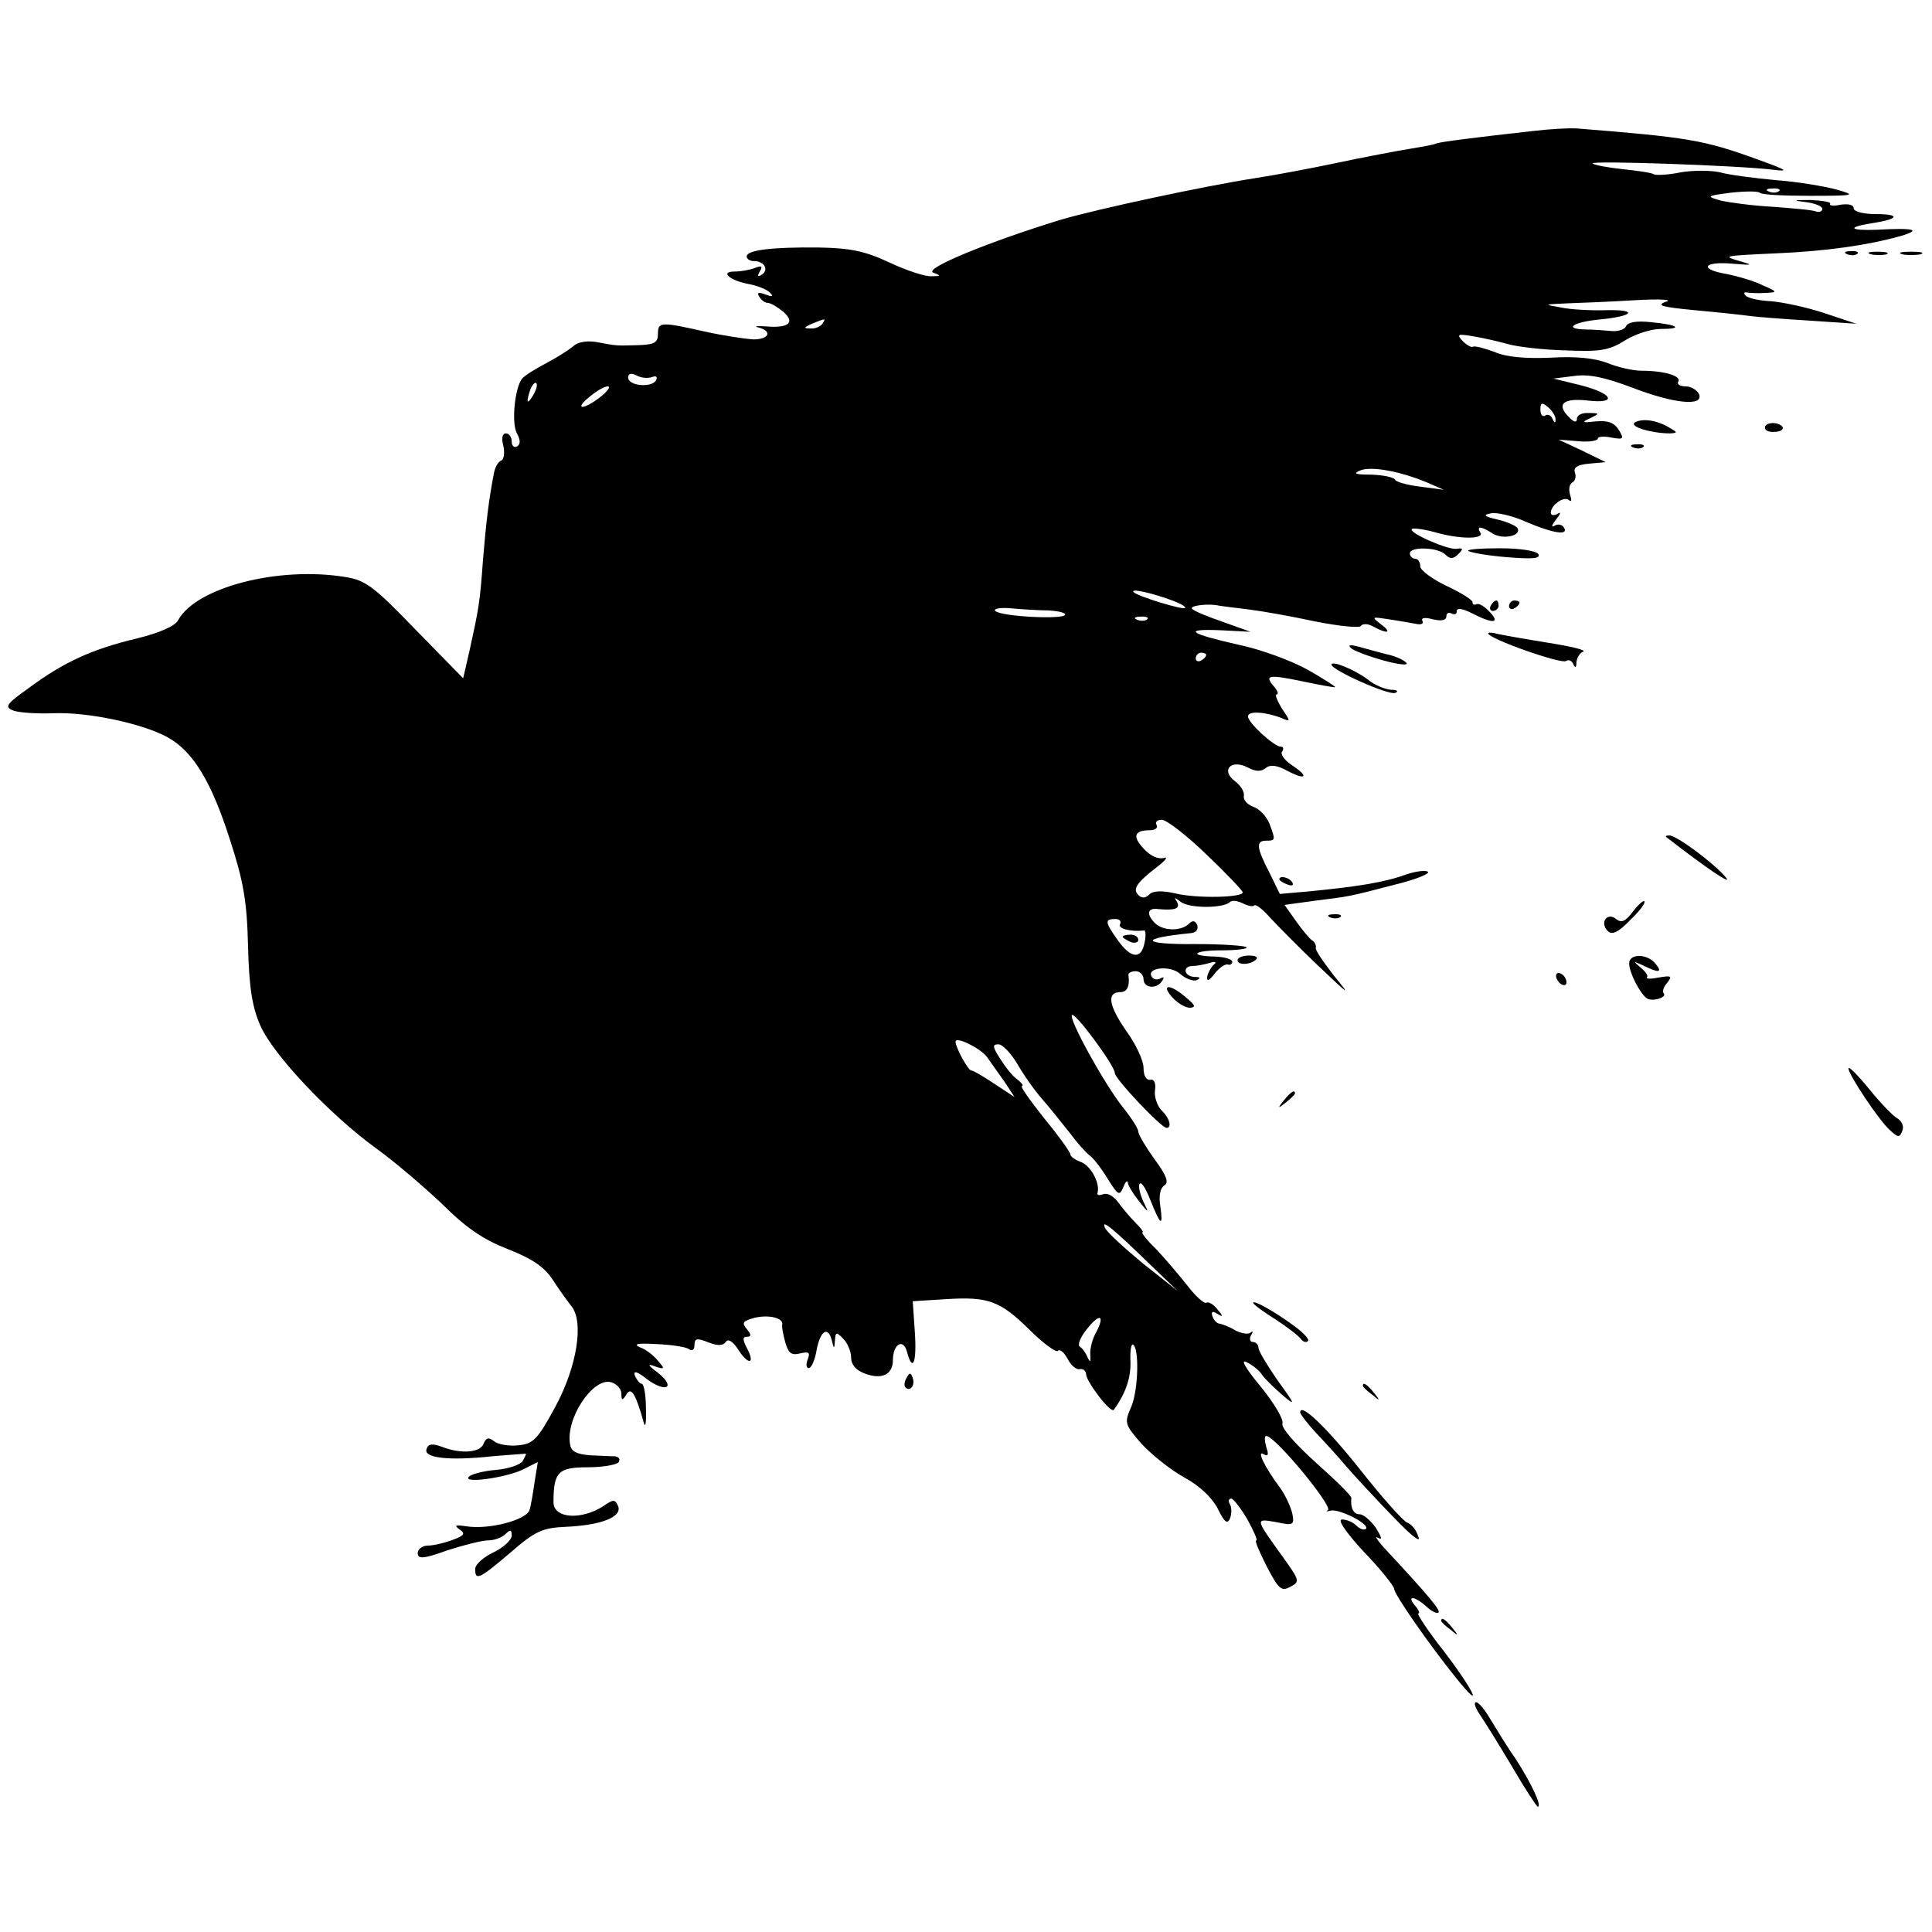
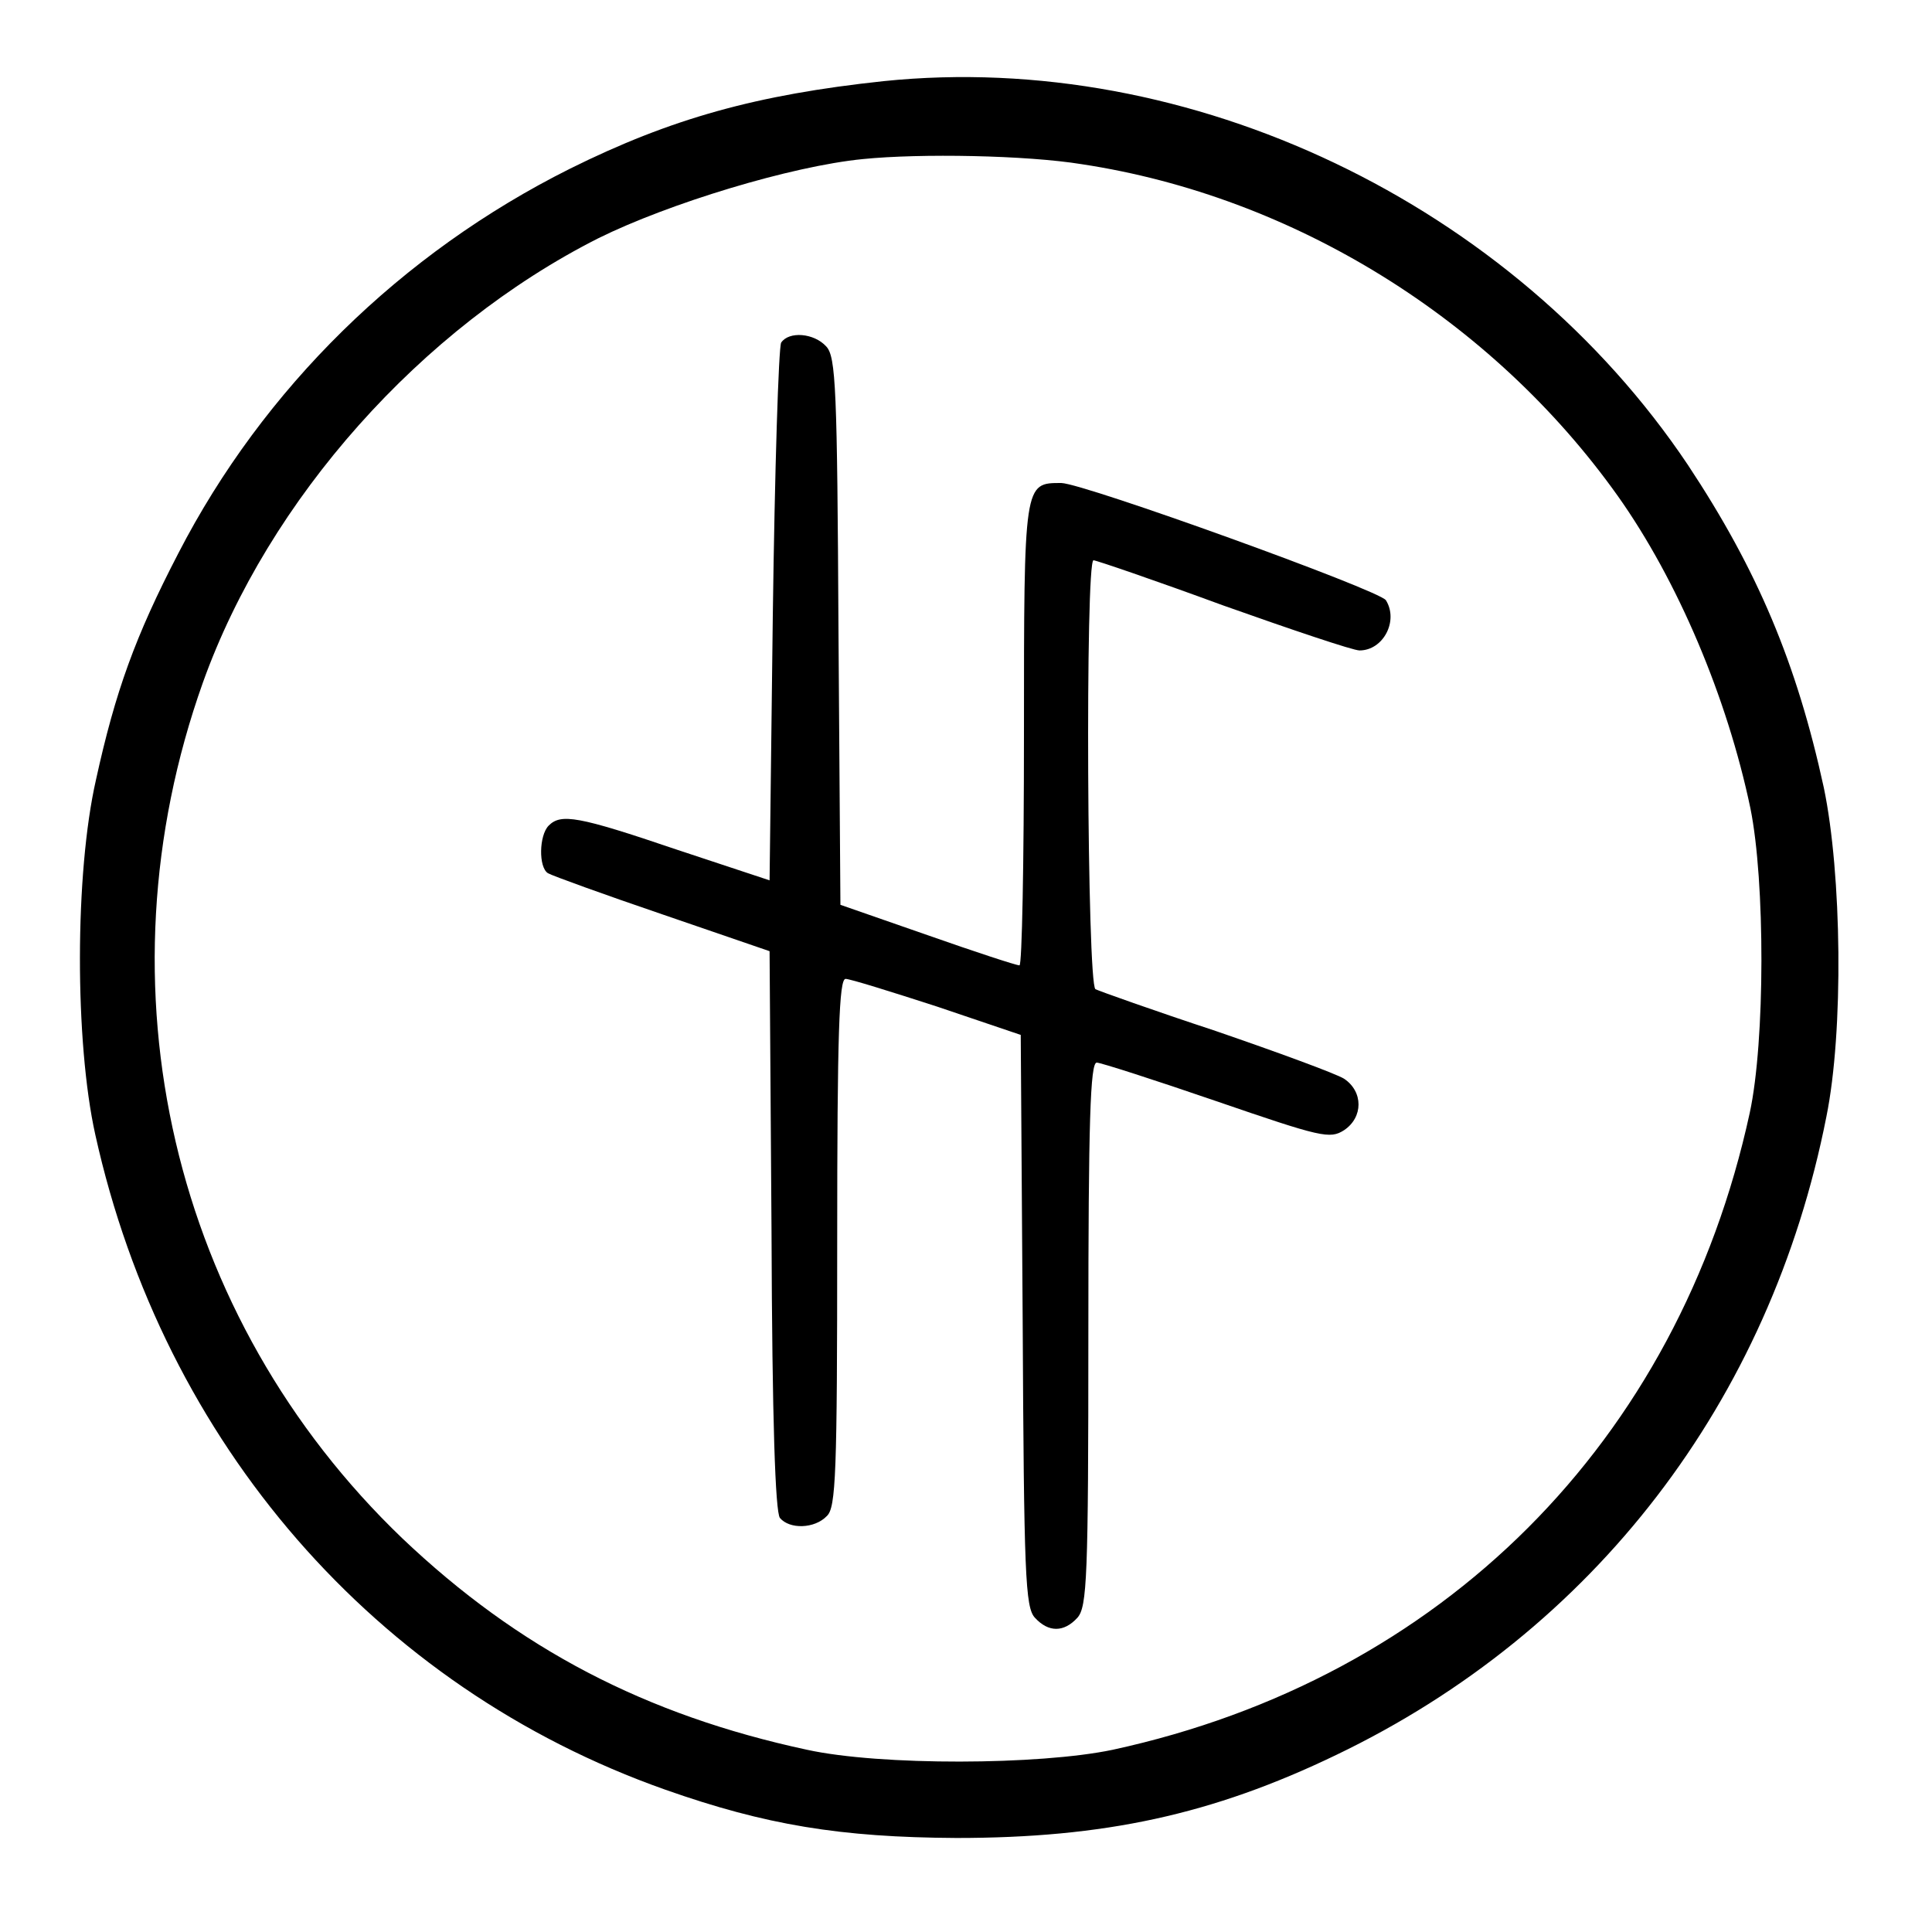
- <svg xmlns="http://www.w3.org/2000/svg" version="1.0" width="370pt" height="370pt" viewBox="0 0 370 370" preserveAspectRatio="xMidYMid meet">
-   <g transform="translate(0,370) scale(0.1,-0.1)" fill="#000000" stroke="none">
-     <path d="M2935 3449 c-108 -12 -180 -21 -185 -24 -3 -2 -26 -6 -50 -10 -25 -4 -88 -16 -140 -27 -52 -11 -122 -24 -155 -29 -97 -15 -303 -59 -374 -80 -134 -41 -262 -93 -244 -101 16 -6 15 -7 -3 -7 -12 -1 -48 11 -80 26 -47 22 -75 28 -136 29 -90 1 -138 -5 -138 -17 0 -5 6 -9 14 -9 20 0 29 -17 15 -26 -8 -5 -9 -3 -4 6 6 10 4 12 -9 7 -10 -4 -27 -7 -39 -7 -29 0 -10 -17 27 -24 16 -3 34 -10 40 -16 8 -8 6 -9 -8 -4 -13 5 -17 4 -12 -4 4 -7 11 -12 16 -12 6 0 19 -8 30 -17 24 -21 10 -32 -34 -28 -17 1 -23 0 -14 -2 28 -7 21 -23 -9 -23 -16 1 -57 7 -93 15 -85 19 -90 19 -90 -5 0 -16 -7 -20 -37 -21 -42 -1 -39 -2 -81 6 -18 3 -36 0 -44 -8 -7 -6 -30 -21 -51 -32 -21 -11 -42 -24 -47 -30 -14 -17 -21 -85 -10 -105 7 -13 7 -21 0 -25 -5 -3 -10 1 -10 9 0 9 -5 16 -11 16 -7 0 -9 -9 -5 -24 3 -13 1 -26 -4 -28 -6 -2 -12 -13 -14 -24 -10 -51 -15 -94 -21 -166 -6 -83 -8 -93 -26 -175 l-12 -52 -91 93 c-80 83 -96 95 -135 101 -128 21 -286 -20 -320 -83 -6 -11 -35 -24 -80 -35 -84 -20 -139 -45 -205 -94 -45 -32 -48 -37 -30 -44 12 -4 45 -6 75 -5 65 3 171 -19 220 -46 49 -27 84 -85 120 -198 25 -77 32 -116 34 -201 2 -81 8 -118 24 -154 25 -56 133 -170 221 -234 35 -25 92 -74 127 -107 46 -46 79 -68 125 -86 46 -18 69 -33 86 -58 12 -19 29 -42 36 -51 25 -30 11 -117 -31 -194 -34 -63 -42 -70 -71 -73 -18 -2 -39 2 -46 8 -10 8 -15 7 -20 -5 -6 -17 -43 -20 -79 -6 -19 7 -27 6 -30 -4 -7 -17 42 -23 125 -14 35 3 64 5 65 5 1 -1 -2 -7 -6 -14 -4 -7 -27 -15 -51 -17 -24 -2 -47 -8 -52 -13 -14 -14 72 -2 104 14 l28 14 -6 -37 c-3 -21 -7 -46 -10 -55 -6 -19 -78 -38 -121 -31 -21 3 -24 2 -13 -6 12 -8 9 -12 -13 -20 -16 -6 -37 -11 -48 -11 -10 0 -19 -7 -19 -14 0 -12 10 -12 57 5 31 10 66 19 78 19 11 0 26 5 33 12 9 9 12 9 12 -3 0 -8 -16 -23 -35 -32 -19 -9 -35 -23 -35 -32 0 -23 8 -19 68 32 47 41 61 47 106 49 68 3 107 19 100 39 -6 14 -9 14 -28 1 -43 -28 -96 -24 -96 7 0 58 9 67 66 67 29 0 56 5 59 10 3 6 0 10 -7 11 -7 0 -29 1 -48 2 -25 2 -36 7 -38 20 -10 49 43 129 78 120 11 -3 20 -13 20 -22 0 -14 2 -14 10 -1 9 15 18 -1 33 -55 3 -11 5 1 4 28 0 26 -4 47 -8 47 -4 0 -9 7 -13 15 -4 11 4 9 24 -7 36 -26 55 -15 20 13 -20 15 -21 18 -5 12 18 -6 19 -5 5 11 -8 10 -23 22 -35 26 -13 6 -4 8 30 6 28 -1 56 -5 63 -9 7 -5 12 -3 12 7 0 13 5 14 27 5 18 -7 28 -6 33 1 4 7 14 1 24 -15 20 -31 33 -27 16 4 -8 16 -8 21 1 21 8 0 8 4 -1 15 -10 12 -7 15 14 21 28 7 57 0 54 -13 -1 -4 2 -20 6 -34 6 -21 12 -25 28 -21 17 4 20 2 15 -11 -4 -10 -3 -17 2 -17 5 0 12 16 15 35 7 37 22 46 29 18 4 -17 5 -17 6 0 1 16 3 17 16 3 8 -8 15 -24 15 -36 0 -13 9 -24 25 -30 33 -13 55 -3 55 25 0 31 20 43 27 16 11 -41 19 -20 15 38 l-4 59 64 4 c81 5 103 -3 160 -59 26 -26 51 -44 54 -40 4 4 12 -3 19 -16 6 -12 17 -21 23 -19 7 1 12 -4 12 -10 1 -15 47 -75 53 -68 22 30 33 61 32 92 -1 20 1 35 5 33 12 -8 10 -85 -3 -118 -14 -32 -14 -34 20 -73 20 -21 56 -50 82 -64 29 -16 52 -38 63 -59 13 -27 19 -31 24 -18 3 9 3 21 -1 27 -3 5 -2 10 3 10 4 0 18 -18 31 -40 12 -22 20 -40 17 -40 -4 0 6 -22 20 -50 23 -44 28 -48 45 -39 19 10 18 12 -14 57 -54 75 -54 74 -13 67 33 -7 35 -6 31 16 -3 13 -13 35 -23 49 -30 40 -46 74 -32 65 9 -5 10 -1 5 14 -3 11 -4 21 0 21 17 0 129 -136 118 -142 -4 -3 -2 -3 5 -1 17 4 76 -26 68 -35 -4 -3 -12 0 -18 6 -7 7 -19 12 -28 12 -9 0 6 -23 42 -62 32 -33 58 -66 58 -71 0 -10 65 -104 119 -171 54 -67 34 -24 -24 52 -31 39 -52 72 -49 72 4 0 1 7 -6 15 -17 20 -1 19 22 -2 10 -9 20 -14 23 -11 4 4 -18 31 -98 117 -18 19 -26 31 -18 26 9 -5 7 1 -4 19 -10 14 -24 26 -31 26 -12 0 -18 12 -16 31 1 4 -30 34 -68 68 -40 36 -67 67 -64 75 3 7 -16 39 -42 71 -30 36 -39 53 -26 46 12 -6 25 -17 29 -24 4 -6 21 -23 37 -37 28 -24 28 -22 -7 26 -20 29 -37 57 -37 63 0 6 -5 11 -11 11 -5 0 -7 6 -3 13 4 6 4 9 -1 5 -4 -4 -17 -2 -29 4 -11 7 -25 12 -30 13 -5 0 -11 6 -14 14 -3 9 0 11 9 5 12 -7 12 -5 0 9 -7 9 -17 15 -21 12 -4 -2 -20 12 -36 33 -16 20 -43 52 -60 70 -18 17 -29 32 -26 32 3 0 -3 8 -14 19 -10 10 -25 28 -33 39 -8 11 -20 18 -28 15 -8 -3 -13 -2 -11 3 5 19 -14 53 -33 59 -10 4 -19 10 -19 14 0 4 -22 35 -50 69 -27 34 -47 62 -43 62 4 0 0 6 -9 13 -9 6 -23 24 -33 40 -14 22 -15 27 -3 27 8 0 24 -17 36 -37 12 -21 33 -51 48 -68 14 -16 38 -46 53 -65 14 -19 31 -38 38 -43 6 -4 22 -24 34 -44 20 -32 23 -34 30 -17 4 10 8 15 9 9 0 -5 10 -21 21 -35 19 -24 20 -24 9 -2 -6 13 -10 28 -8 34 3 7 12 -7 21 -30 20 -50 25 -53 19 -11 -3 19 0 34 8 39 9 5 4 19 -19 50 -17 24 -31 47 -31 53 0 5 -13 26 -30 47 -35 44 -104 169 -97 176 6 6 82 -97 82 -111 0 -11 89 -105 99 -105 11 0 6 19 -10 34 -8 9 -14 26 -12 38 2 14 -2 22 -9 20 -8 -1 -13 8 -13 23 0 14 -15 46 -34 72 -33 48 -37 73 -10 73 13 0 18 12 15 33 0 4 6 7 14 7 8 0 15 -7 15 -15 0 -18 26 -20 36 -3 4 6 3 8 -4 4 -6 -3 -13 -2 -16 3 -12 18 35 23 54 6 10 -9 25 -15 32 -12 8 4 7 6 -4 6 -21 1 -24 21 -4 21 8 0 23 3 33 6 10 3 14 2 8 -3 -5 -4 -11 -15 -13 -23 -1 -10 3 -9 14 5 8 11 20 19 25 18 5 -2 9 1 9 5 0 5 -14 9 -31 10 -54 1 -45 12 11 12 29 0 51 3 47 6 -3 3 -47 6 -97 6 -106 -1 -110 11 -9 21 10 1 14 7 12 15 -4 9 -9 10 -16 3 -15 -15 -50 -14 -65 1 -17 17 -15 30 6 27 33 -3 43 1 36 14 -6 9 -5 9 7 0 16 -13 83 -13 95 0 4 3 14 2 24 -3 10 -5 20 -7 22 -4 3 3 17 -8 30 -23 14 -15 55 -57 93 -93 60 -57 63 -59 30 -19 -20 26 -37 50 -35 54 1 4 -2 11 -7 14 -5 3 -19 20 -31 37 l-22 31 58 8 c64 8 63 7 154 31 37 9 65 20 63 24 -3 4 -22 2 -43 -5 -41 -15 -93 -23 -184 -32 l-57 -5 -20 41 c-25 48 -26 61 -6 61 18 0 18 1 6 33 -6 14 -19 28 -31 32 -11 4 -19 13 -18 20 2 8 -6 21 -17 29 -28 21 -7 43 25 26 15 -8 25 -8 34 -1 8 7 21 6 41 -5 36 -19 43 -12 10 10 -14 9 -23 21 -20 26 4 6 3 10 -2 10 -13 0 -63 46 -63 58 0 11 33 9 64 -3 18 -8 18 -7 1 18 -9 15 -14 27 -10 27 4 0 2 7 -5 15 -19 22 -12 24 55 10 33 -7 61 -12 62 -11 1 1 -22 16 -52 33 -30 17 -89 39 -132 48 -97 22 -109 31 -35 28 l57 -3 -53 19 c-29 10 -56 21 -59 25 -6 6 31 11 52 6 6 -1 30 -4 55 -7 25 -3 82 -13 128 -23 45 -9 85 -13 88 -9 3 5 14 5 24 -1 28 -15 37 -12 14 5 -18 14 -17 14 16 9 19 -3 43 -7 53 -9 9 -2 14 1 11 6 -3 6 5 7 20 3 17 -4 26 -2 26 6 0 6 5 8 10 5 6 -3 10 -1 10 5 0 6 11 5 30 -5 39 -20 54 -19 33 3 -10 11 -21 17 -25 15 -5 -2 -8 -1 -8 4 0 4 -22 18 -50 31 -27 13 -50 30 -50 37 0 8 -4 15 -10 15 -5 0 -10 5 -10 10 0 14 54 12 68 -2 9 -9 15 -9 25 1 10 10 9 12 -3 10 -16 -3 -94 31 -86 38 2 2 21 0 43 -6 48 -14 96 -14 88 -1 -8 13 1 13 24 -2 20 -12 56 -4 47 11 -3 4 -20 12 -38 16 -26 6 -29 9 -12 12 11 2 42 -5 68 -17 52 -22 81 -26 71 -10 -4 6 -12 7 -18 3 -7 -4 -5 2 3 12 9 11 10 16 3 11 -7 -4 -13 -3 -13 2 0 15 26 33 35 24 5 -4 5 1 2 10 -3 10 -2 20 4 24 6 3 8 12 5 19 -3 10 5 15 27 17 l32 3 -45 22 -45 21 38 -3 c20 -2 37 1 37 5 0 4 12 5 26 2 23 -4 25 -3 14 15 -9 14 -21 18 -44 16 -26 -3 -28 -2 -11 6 19 9 19 10 -2 10 -13 1 -23 -4 -23 -11 0 -8 -6 -7 -16 4 -24 24 -10 36 36 31 58 -7 50 13 -12 29 l-53 13 40 5 c29 4 59 -3 110 -22 80 -31 138 -37 129 -13 -4 8 -15 15 -26 15 -10 0 -17 4 -14 9 7 11 -27 21 -70 21 -17 0 -47 7 -66 15 -24 9 -59 13 -108 10 -49 -2 -85 1 -108 11 -19 7 -37 12 -41 10 -3 -2 -12 3 -20 11 -12 13 -9 14 20 9 19 -3 49 -10 67 -15 17 -5 67 -11 110 -12 66 -3 84 0 114 19 19 12 50 22 68 22 45 0 34 8 -18 13 -28 3 -45 0 -48 -8 -3 -6 -15 -10 -27 -9 -12 1 -35 3 -51 3 -42 1 -24 14 26 19 65 6 77 19 17 18 -30 -1 -70 1 -89 5 -34 6 -34 6 10 8 25 1 83 3 130 6 51 3 75 1 60 -3 -19 -7 -7 -10 55 -16 44 -4 91 -9 105 -11 14 -2 66 -6 115 -9 l90 -6 -60 20 c-33 11 -79 21 -102 23 -23 1 -46 6 -50 11 -4 4 -3 7 2 6 6 -1 21 -2 35 -1 25 1 25 2 -5 15 -16 8 -47 17 -67 21 -55 9 -47 25 10 20 37 -3 41 -3 17 4 -38 11 -38 11 70 16 91 4 171 15 235 33 41 12 26 16 -45 12 -55 -2 -59 5 -7 13 50 8 51 17 4 17 -24 0 -42 5 -42 11 0 7 -10 9 -25 7 -13 -3 -23 -2 -20 2 2 3 -15 6 -38 7 -33 0 -35 -1 -9 -4 17 -2 32 -8 32 -13 0 -5 -6 -7 -12 -5 -7 3 -44 6 -83 9 -38 2 -83 8 -100 12 -28 8 -27 9 20 15 28 3 52 3 55 0 3 -4 46 -6 96 -6 87 0 90 1 51 12 -22 6 -74 15 -116 18 -42 4 -90 10 -107 15 -18 4 -51 4 -75 0 -24 -5 -47 -6 -51 -4 -4 3 -31 7 -60 10 -29 3 -55 8 -58 11 -6 6 281 -4 345 -12 33 -4 28 -1 -30 20 -102 37 -132 42 -345 59 -14 1 -52 -1 -85 -5z m472 -115 c-3 -3 -12 -4 -19 -1 -8 3 -5 6 6 6 11 1 17 -2 13 -5z m-1832 -254 c-3 -5 -14 -10 -23 -9 -14 0 -13 2 3 9 27 11 27 11 20 0z m-326 -102 c8 3 11 0 7 -7 -9 -14 -53 -10 -53 6 0 8 6 9 16 4 9 -5 22 -6 30 -3z m-228 -35 c-12 -20 -14 -14 -5 12 4 9 9 14 11 11 3 -2 0 -13 -6 -23z m129 -3 c-33 -26 -52 -25 -21 0 13 11 28 20 35 20 6 0 0 -9 -14 -20z m1829 -44 c0 -7 -2 -6 -6 2 -2 6 -9 10 -14 6 -5 -3 -9 2 -9 12 0 13 3 14 15 4 8 -7 15 -18 14 -24z m-246 -120 l32 -14 -45 6 c-25 3 -46 9 -48 13 -2 5 -22 9 -45 10 -31 0 -37 2 -22 8 21 9 78 -2 128 -23z m-488 -226 c14 -5 25 -11 25 -14 0 -6 -92 22 -99 30 -7 8 37 -2 74 -16z m-237 -19 c17 -1 32 -4 32 -8 0 -10 -123 -4 -134 7 -4 4 9 7 30 5 22 -2 54 -4 72 -4z m189 -17 c-3 -3 -12 -4 -19 -1 -8 3 -5 6 6 6 11 1 17 -2 13 -5z m113 -68 c0 -3 -4 -8 -10 -11 -5 -3 -10 -1 -10 4 0 6 5 11 10 11 6 0 10 -2 10 -4z m1 -383 c38 -36 69 -69 69 -72 0 -10 -88 -12 -129 -2 -26 6 -43 5 -50 -2 -7 -7 -14 -8 -21 -1 -11 11 -4 23 35 53 17 13 23 21 14 18 -10 -3 -25 3 -38 17 -23 24 -19 36 11 36 11 0 16 5 13 10 -3 6 1 10 10 10 9 0 48 -30 86 -67z m-166 -133 c-5 -8 20 -15 46 -12 3 1 4 -10 1 -23 -6 -33 -26 -31 -51 4 -25 35 -26 41 -5 41 8 0 12 -4 9 -10z m-255 -254 c8 -11 23 -33 34 -48 l19 -29 -38 25 c-21 14 -41 26 -45 26 -6 0 -30 44 -30 55 0 11 47 -12 60 -29z m315 -400 l50 -48 -67 53 c-36 30 -69 60 -72 68 -8 18 17 -3 89 -73z m-106 -128 c-7 -12 -12 -32 -11 -43 1 -14 0 -15 -5 -5 -3 8 -10 18 -15 21 -5 3 1 18 13 33 25 32 36 28 18 -6z" />
-     <path d="M2150 1906 c0 -2 7 -6 15 -10 8 -3 15 -1 15 4 0 6 -7 10 -15 10 -8 0 -15 -2 -15 -4z" />
-     <path d="M3538 3213 c7 -3 16 -2 19 1 4 3 -2 6 -13 5 -11 0 -14 -3 -6 -6z" />
-     <path d="M3583 3213 c9 -2 23 -2 30 0 6 3 -1 5 -18 5 -16 0 -22 -2 -12 -5z" />
-     <path d="M3643 3213 c9 -2 25 -2 35 0 9 3 1 5 -18 5 -19 0 -27 -2 -17 -5z" />
-     <path d="M3131 2891 c-12 -8 32 -21 68 -21 14 1 14 2 -2 11 -25 15 -52 18 -66 10z" />
-     <path d="M3380 2881 c0 -6 9 -9 19 -8 11 0 17 5 15 9 -7 11 -34 10 -34 -1z" />
-     <path d="M3128 2843 c7 -3 16 -2 19 1 4 3 -2 6 -13 5 -11 0 -14 -3 -6 -6z" />
-     <path d="M2812 2645 c3 -3 36 -9 73 -12 50 -4 66 -3 61 6 -4 6 -35 11 -73 11 -37 0 -64 -2 -61 -5z" />
-     <path d="M2855 2540 c-3 -5 -1 -10 4 -10 6 0 11 5 11 10 0 6 -2 10 -4 10 -3 0 -8 -4 -11 -10z" />
-     <path d="M2890 2539 c0 -5 5 -7 10 -4 6 3 10 8 10 11 0 2 -4 4 -10 4 -5 0 -10 -5 -10 -11z" />
-     <path d="M2850 2487 c0 -10 139 -59 149 -53 5 4 12 0 14 -6 4 -8 6 -7 6 4 1 9 7 18 13 20 7 3 -23 10 -67 17 -44 7 -88 15 -97 17 -10 3 -18 3 -18 1z" />
-     <path d="M2587 2459 c5 -5 34 -16 63 -24 29 -8 49 -10 43 -4 -5 5 -18 11 -29 14 -10 2 -34 9 -53 14 -24 7 -31 7 -24 0z" />
-     <path d="M2550 2427 c0 -10 109 -59 122 -54 7 3 4 6 -8 6 -12 1 -32 9 -45 20 -24 18 -69 37 -69 28z" />
-     <path d="M3191 2097 c76 -59 129 -95 114 -77 -24 28 -94 80 -108 80 -6 0 -8 -1 -6 -3z" />
-     <path d="M2450 2016 c0 -2 7 -7 16 -10 8 -3 12 -2 9 4 -6 10 -25 14 -25 6z" />
-     <path d="M3127 1954 c-14 -19 -22 -22 -32 -14 -17 14 -32 -7 -16 -23 8 -8 20 -3 43 21 18 17 30 33 27 36 -2 2 -12 -7 -22 -20z" />
-     <path d="M2548 1943 c7 -3 16 -2 19 1 4 3 -2 6 -13 5 -11 0 -14 -3 -6 -6z" />
-     <path d="M2370 1861 c0 -10 26 -9 36 2 4 4 -2 7 -14 7 -12 0 -22 -4 -22 -9z" />
-     <path d="M3120 1855 c0 -17 20 -57 34 -67 10 -7 40 2 32 10 -3 3 0 12 7 20 10 13 8 14 -16 10 -15 -3 -25 -3 -23 0 3 3 -2 11 -12 19 -15 13 -15 13 5 4 30 -15 38 -14 23 4 -16 19 -50 19 -50 0z" />
-     <path d="M2980 1831 c0 -5 5 -13 10 -16 6 -3 10 -2 10 4 0 5 -4 13 -10 16 -5 3 -10 2 -10 -4z" />
-     <path d="M2245 1790 c10 -11 25 -20 34 -20 12 1 10 5 -8 20 -30 26 -49 26 -26 0z" />
-     <path d="M3540 1654 c0 -12 58 -99 79 -118 16 -15 19 -15 24 -2 4 9 -1 19 -9 24 -8 4 -33 30 -54 56 -22 27 -40 45 -40 40z" />
-     <path d="M2459 1593 c-13 -16 -12 -17 4 -4 9 7 17 15 17 17 0 8 -8 3 -21 -13z" />
-     <path d="M2400 1205 c0 -3 19 -17 43 -32 23 -15 45 -32 49 -38 4 -5 10 -7 13 -3 3 3 -9 16 -27 29 -38 28 -78 50 -78 44z" />
-     <path d="M1736 1061 c-4 -7 -5 -15 -2 -18 9 -9 19 4 14 18 -4 11 -6 11 -12 0z" />
-     <path d="M2610 1046 c0 -2 8 -10 18 -17 15 -13 16 -12 3 4 -13 16 -21 21 -21 13z" />
-     <path d="M2490 995 c0 -3 15 -23 34 -43 19 -20 43 -47 54 -60 36 -41 108 -117 125 -131 15 -12 17 -12 11 2 -3 8 -11 18 -19 21 -7 2 -47 47 -89 100 -65 82 -116 131 -116 111z" />
-     <path d="M2760 596 c0 -2 8 -10 18 -17 15 -13 16 -12 3 4 -13 16 -21 21 -21 13z" />
-     <path d="M2833 418 c9 -13 37 -58 62 -100 25 -43 48 -78 50 -78 9 0 -13 46 -42 91 -17 24 -38 59 -49 77 -10 17 -22 32 -27 32 -5 0 -2 -10 6 -22z" />
+ <svg xmlns="http://www.w3.org/2000/svg" version="1.0" width="300pt" height="300pt" viewBox="0 0 300 300" preserveAspectRatio="xMidYMid meet">
+   <g transform="translate(0,300) scale(0.1,-0.1)" fill="#000000" stroke="none">
+     <path d="M1372 2874 c-197 -21 -330 -58 -487 -136 -262 -131 -476 -341 -608 -597 -67 -129 -98 -215 -128 -352 -33 -145 -33 -407 -1 -551 106 -479 435 -858 885 -1017 156 -55 272 -74 452 -75 229 0 397 36 590 129 400 192 674 549 761 991 27 133 24 377 -4 511 -42 193 -103 338 -211 501 -272 406 -773 645 -1249 596z m308 -129 c329 -50 637 -241 832 -515 93 -131 170 -313 206 -485 23 -113 23 -362 -1 -473 -111 -511 -478 -878 -989 -989 -114 -24 -361 -25 -475 0 -251 54 -448 157 -628 328 -358 343 -478 857 -310 1329 102 285 339 551 614 690 109 54 299 112 411 123 89 9 254 6 340 -8z" />
+     <path d="M1213 2468 c-4 -7 -10 -198 -13 -424 l-5 -411 -145 48 c-153 52 -179 56 -198 37 -15 -15 -16 -65 -1 -74 7 -4 87 -33 178 -64 l166 -57 3 -433 c1 -300 6 -437 13 -447 15 -18 54 -17 73 3 14 13 16 66 16 425 0 325 3 409 13 409 7 0 71 -20 142 -43 l130 -44 3 -443 c2 -395 4 -446 19 -462 21 -23 45 -23 66 0 15 17 17 62 17 440 0 331 3 422 13 422 6 0 90 -27 186 -60 163 -56 176 -59 198 -45 30 20 30 60 0 80 -13 8 -103 41 -199 74 -97 32 -181 62 -187 65 -13 8 -16 666 -3 666 4 0 95 -31 201 -70 107 -38 202 -70 212 -70 37 0 61 46 41 78 -11 16 -468 181 -504 182 -58 0 -58 2 -58 -391 0 -197 -3 -359 -7 -358 -5 0 -69 21 -143 47 l-135 47 -3 424 c-2 378 -4 427 -19 443 -19 21 -58 24 -70 6z" />
  </g>
</svg>
